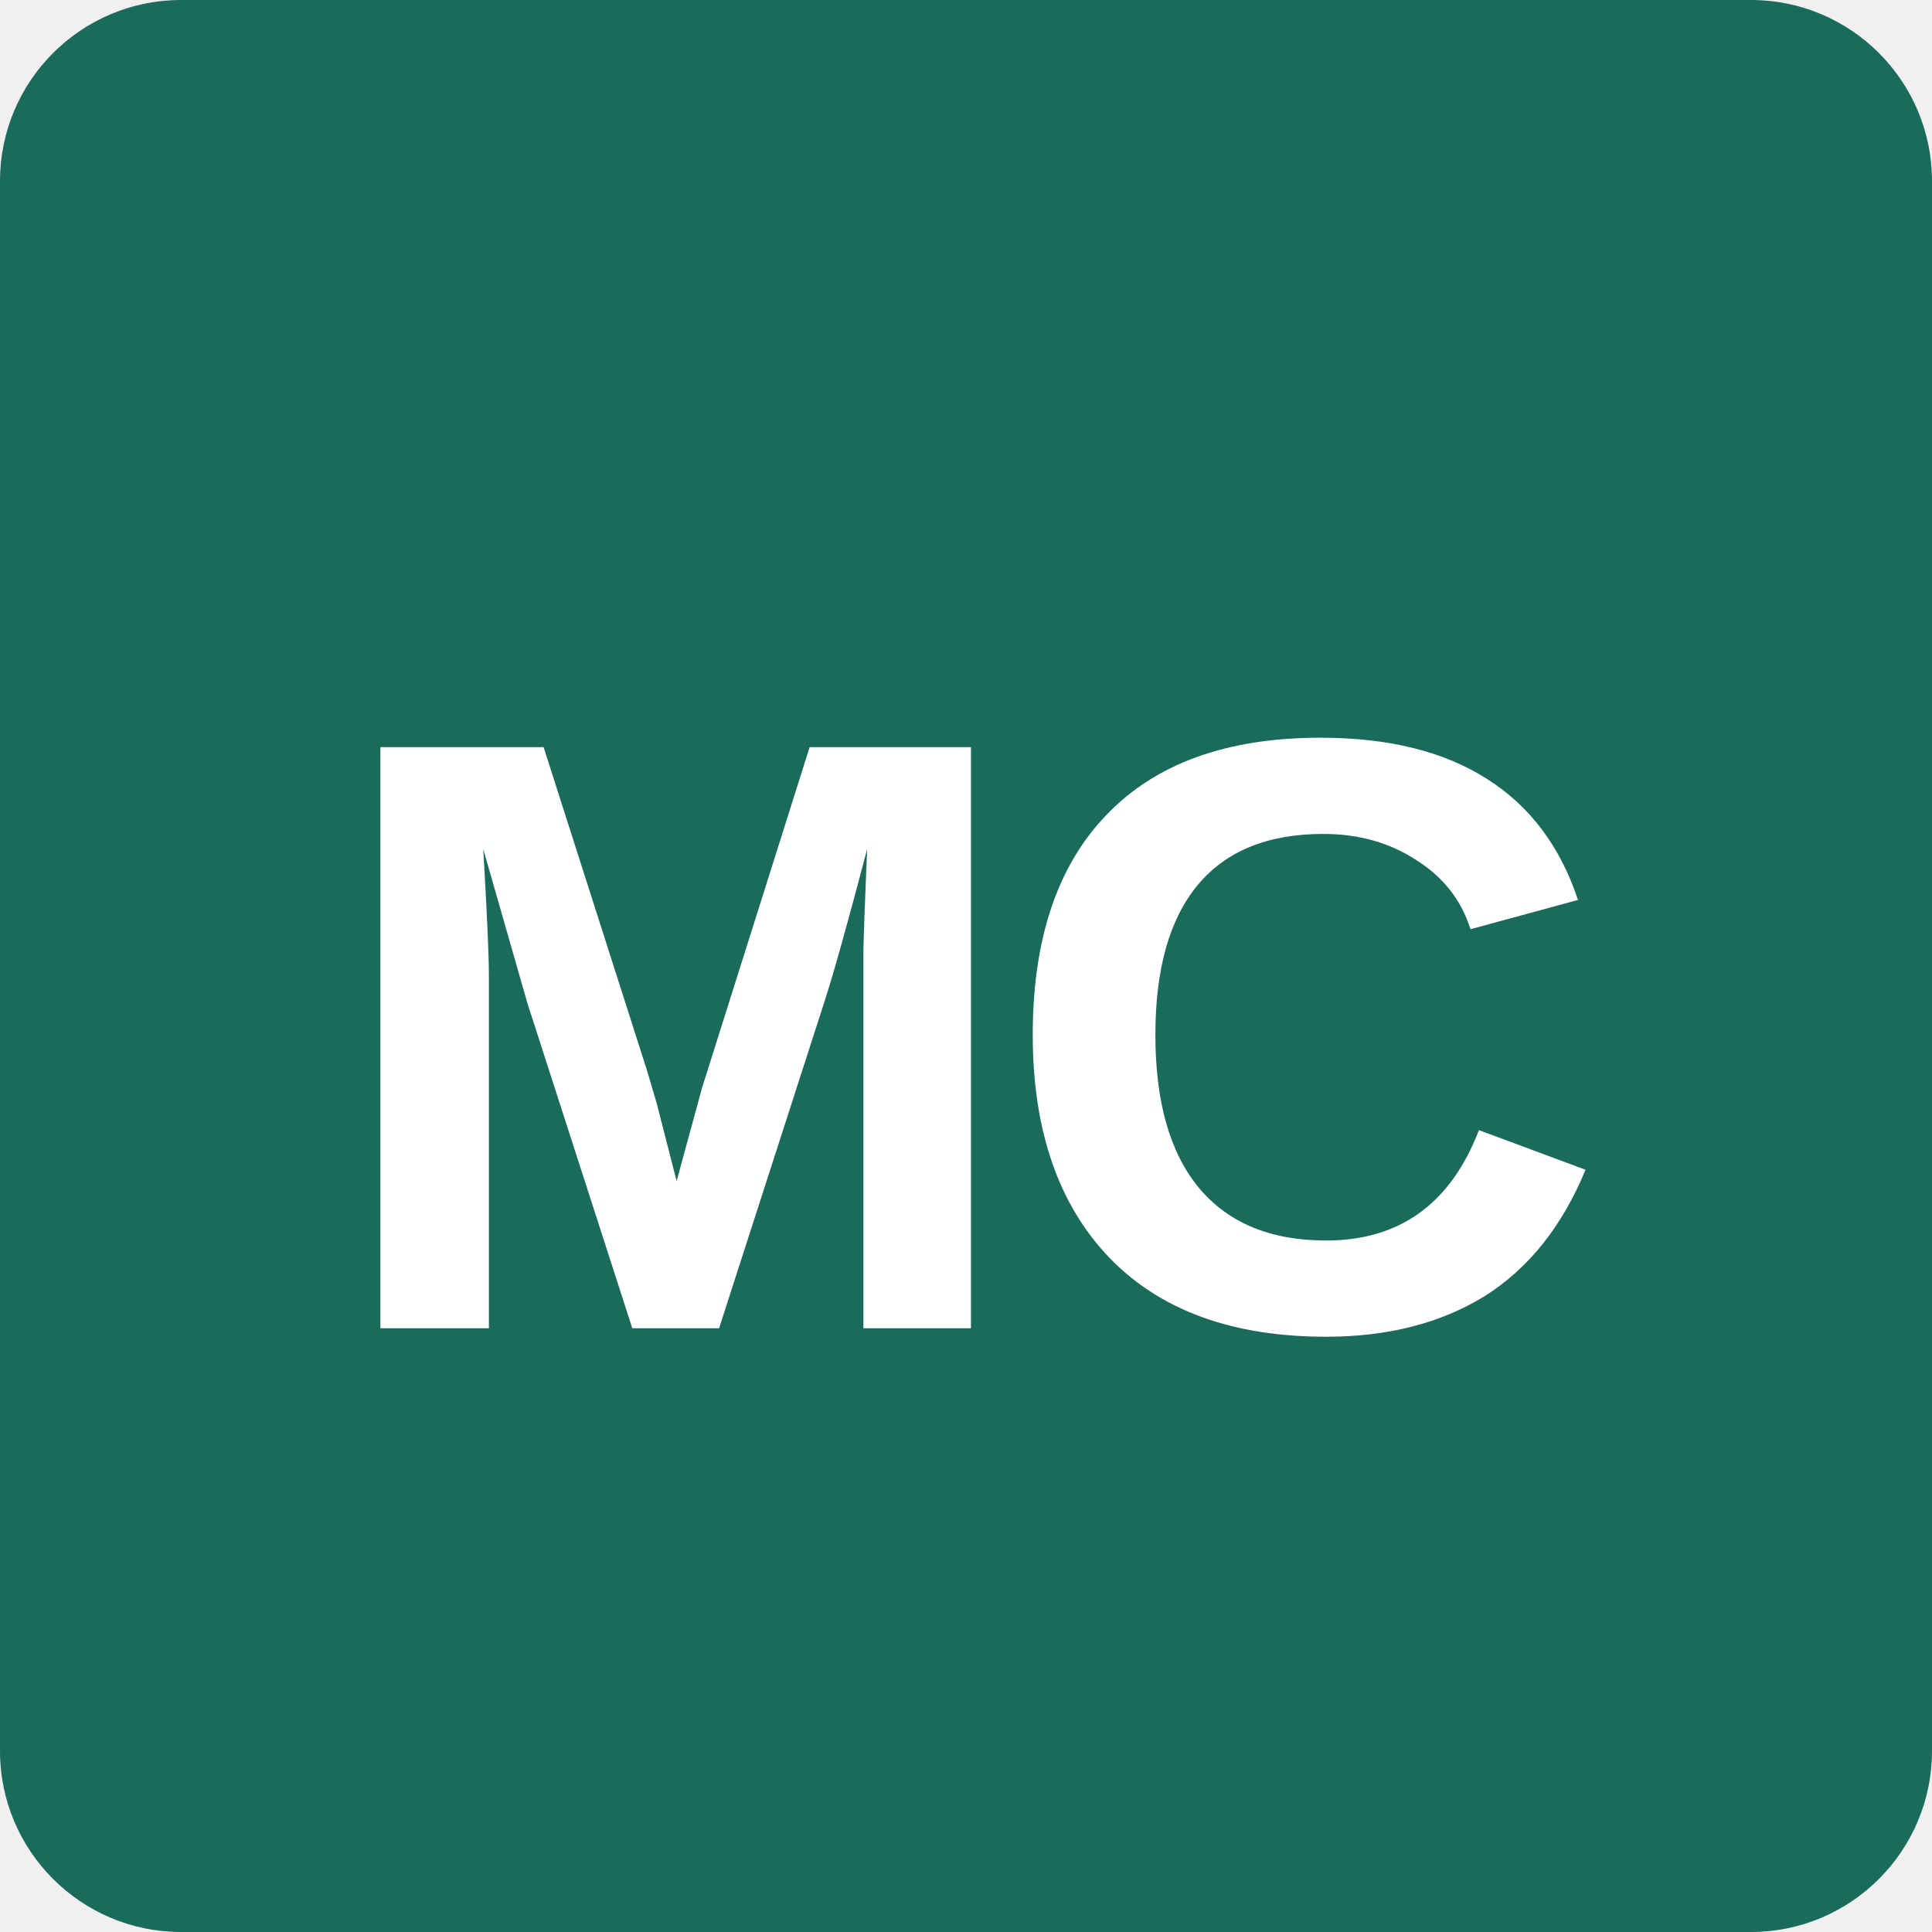
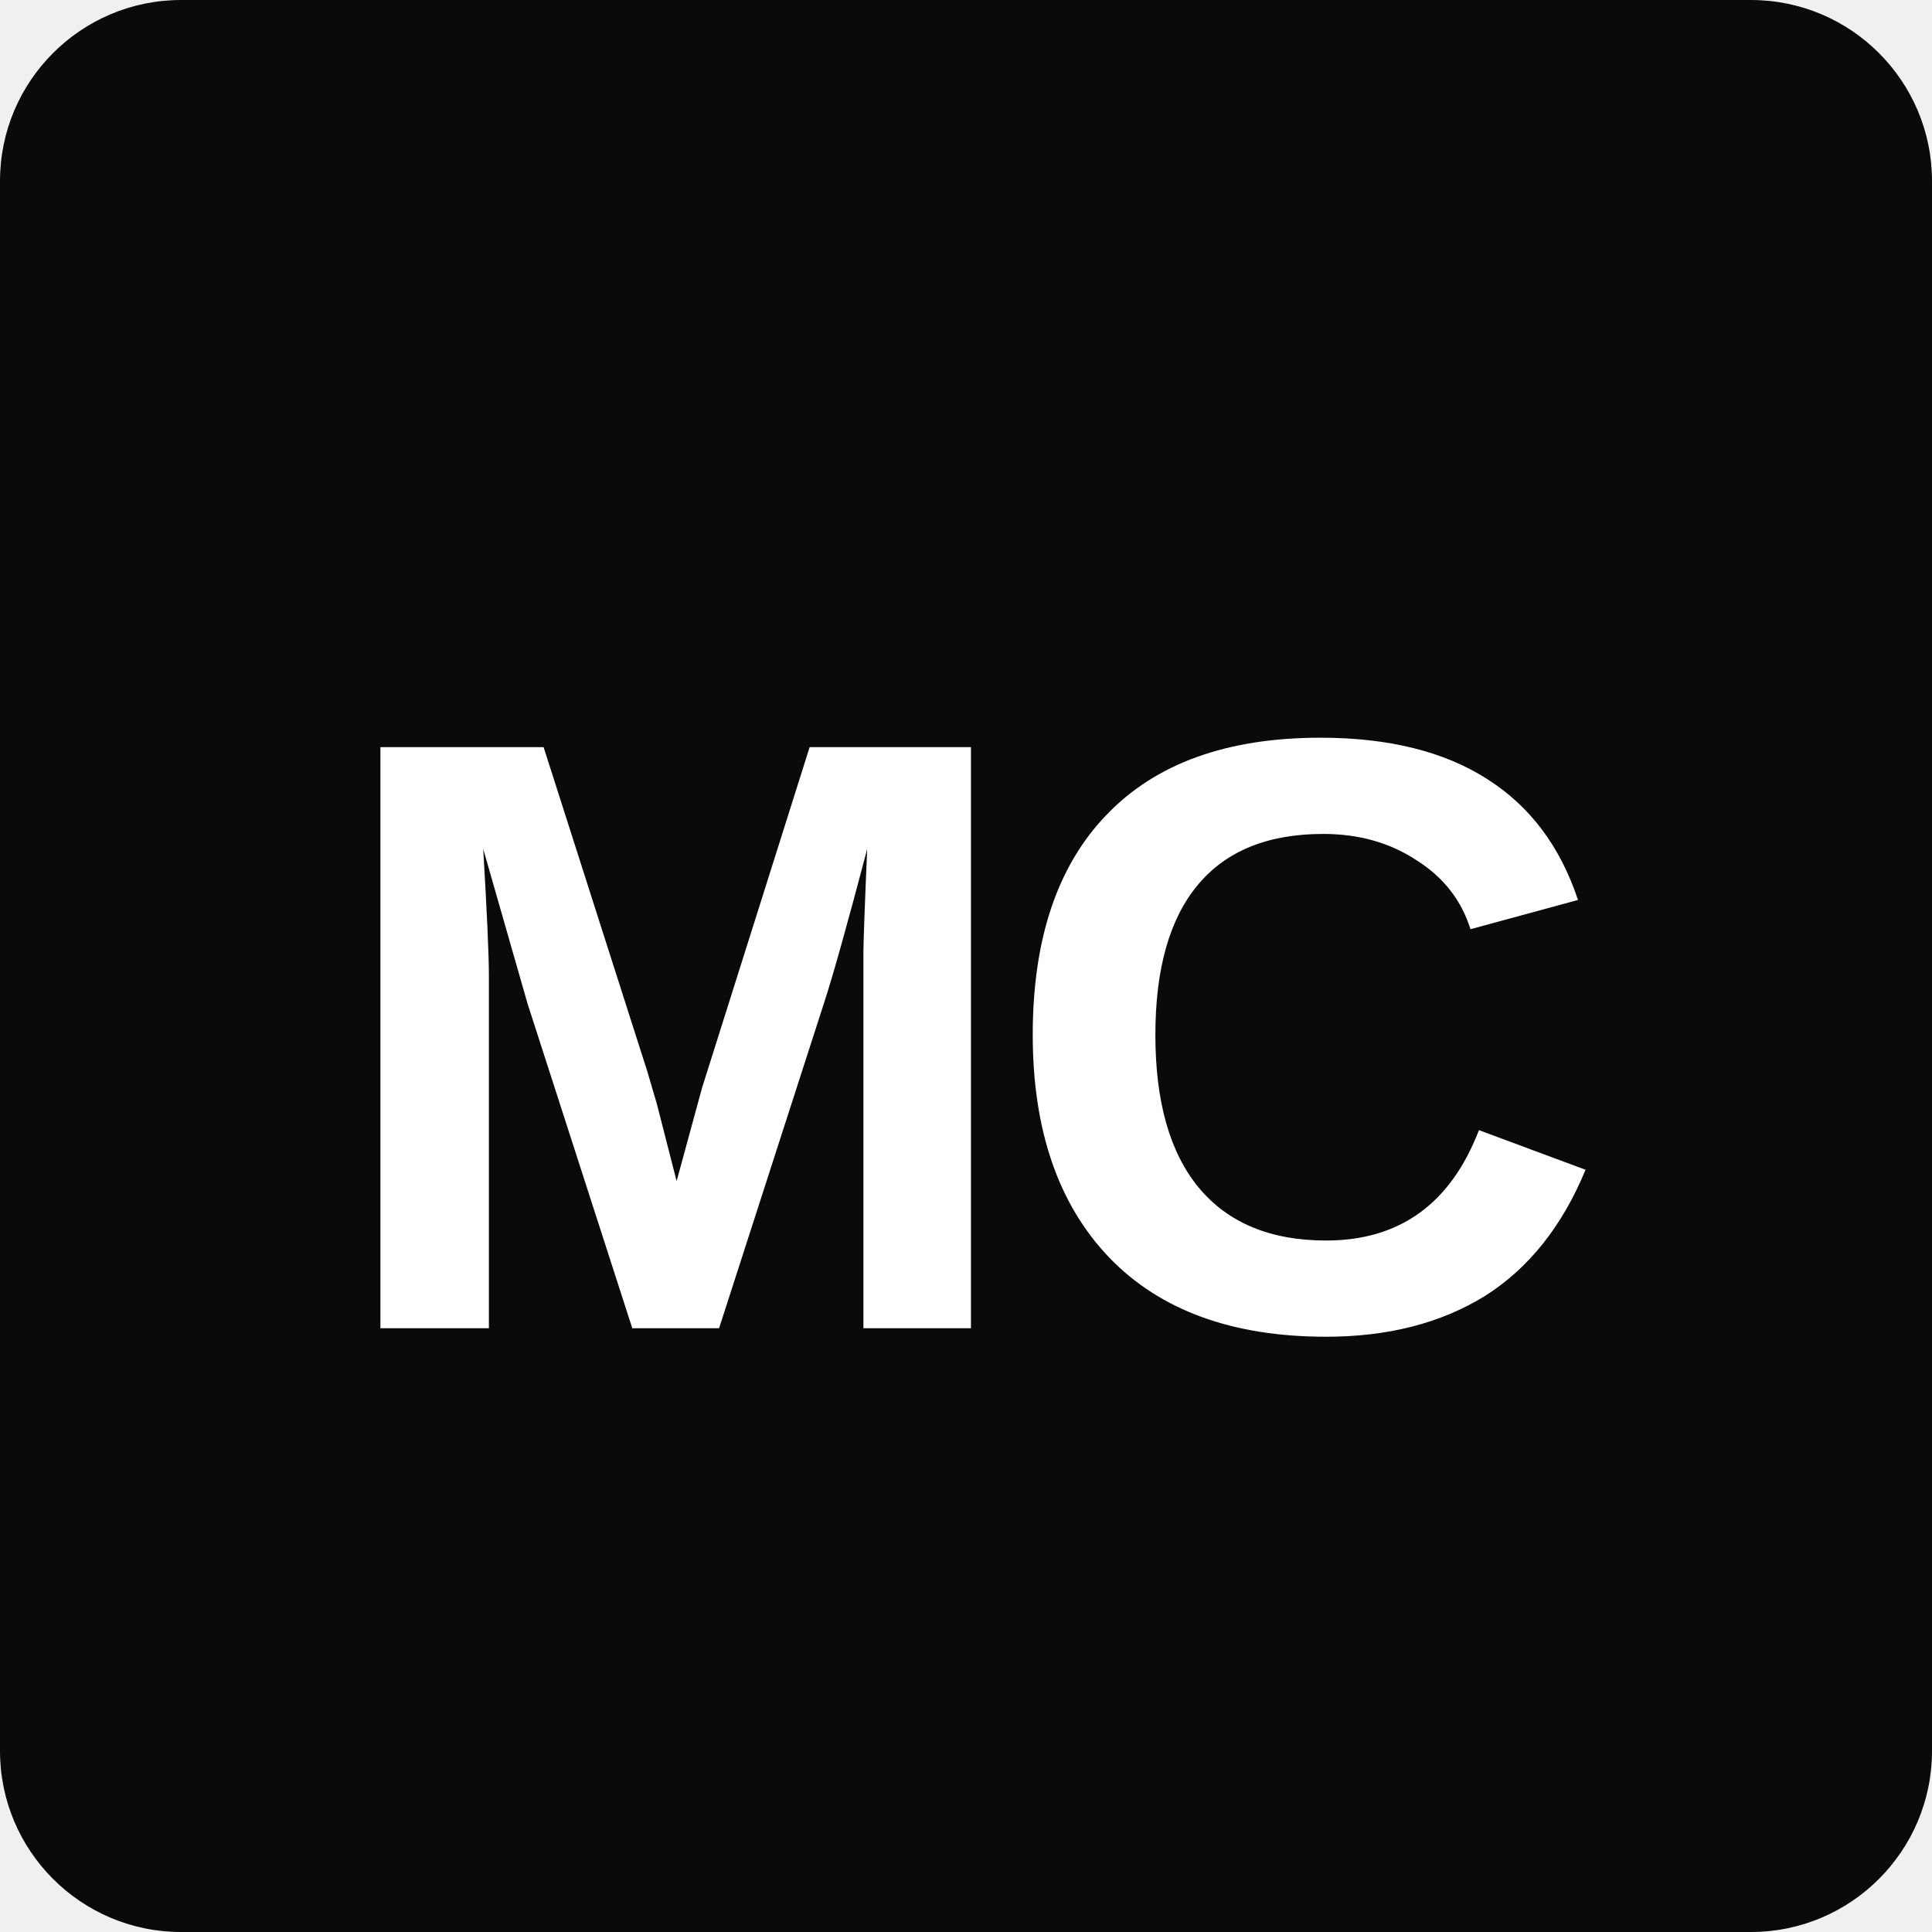
<svg xmlns="http://www.w3.org/2000/svg" viewBox="0 0 32 32" width="32" height="32">
-   <rect width="32" height="32" rx="3" fill="#1A6B5C" />
+   <rect width="32" height="32" rx="3" fill="#0a0a0a" />
  <text x="16" y="22" text-anchor="middle" font-family="Arial, Helvetica, sans-serif" font-weight="700" font-size="14" fill="#ffffff" letter-spacing="-0.5">MC</text>
</svg>
